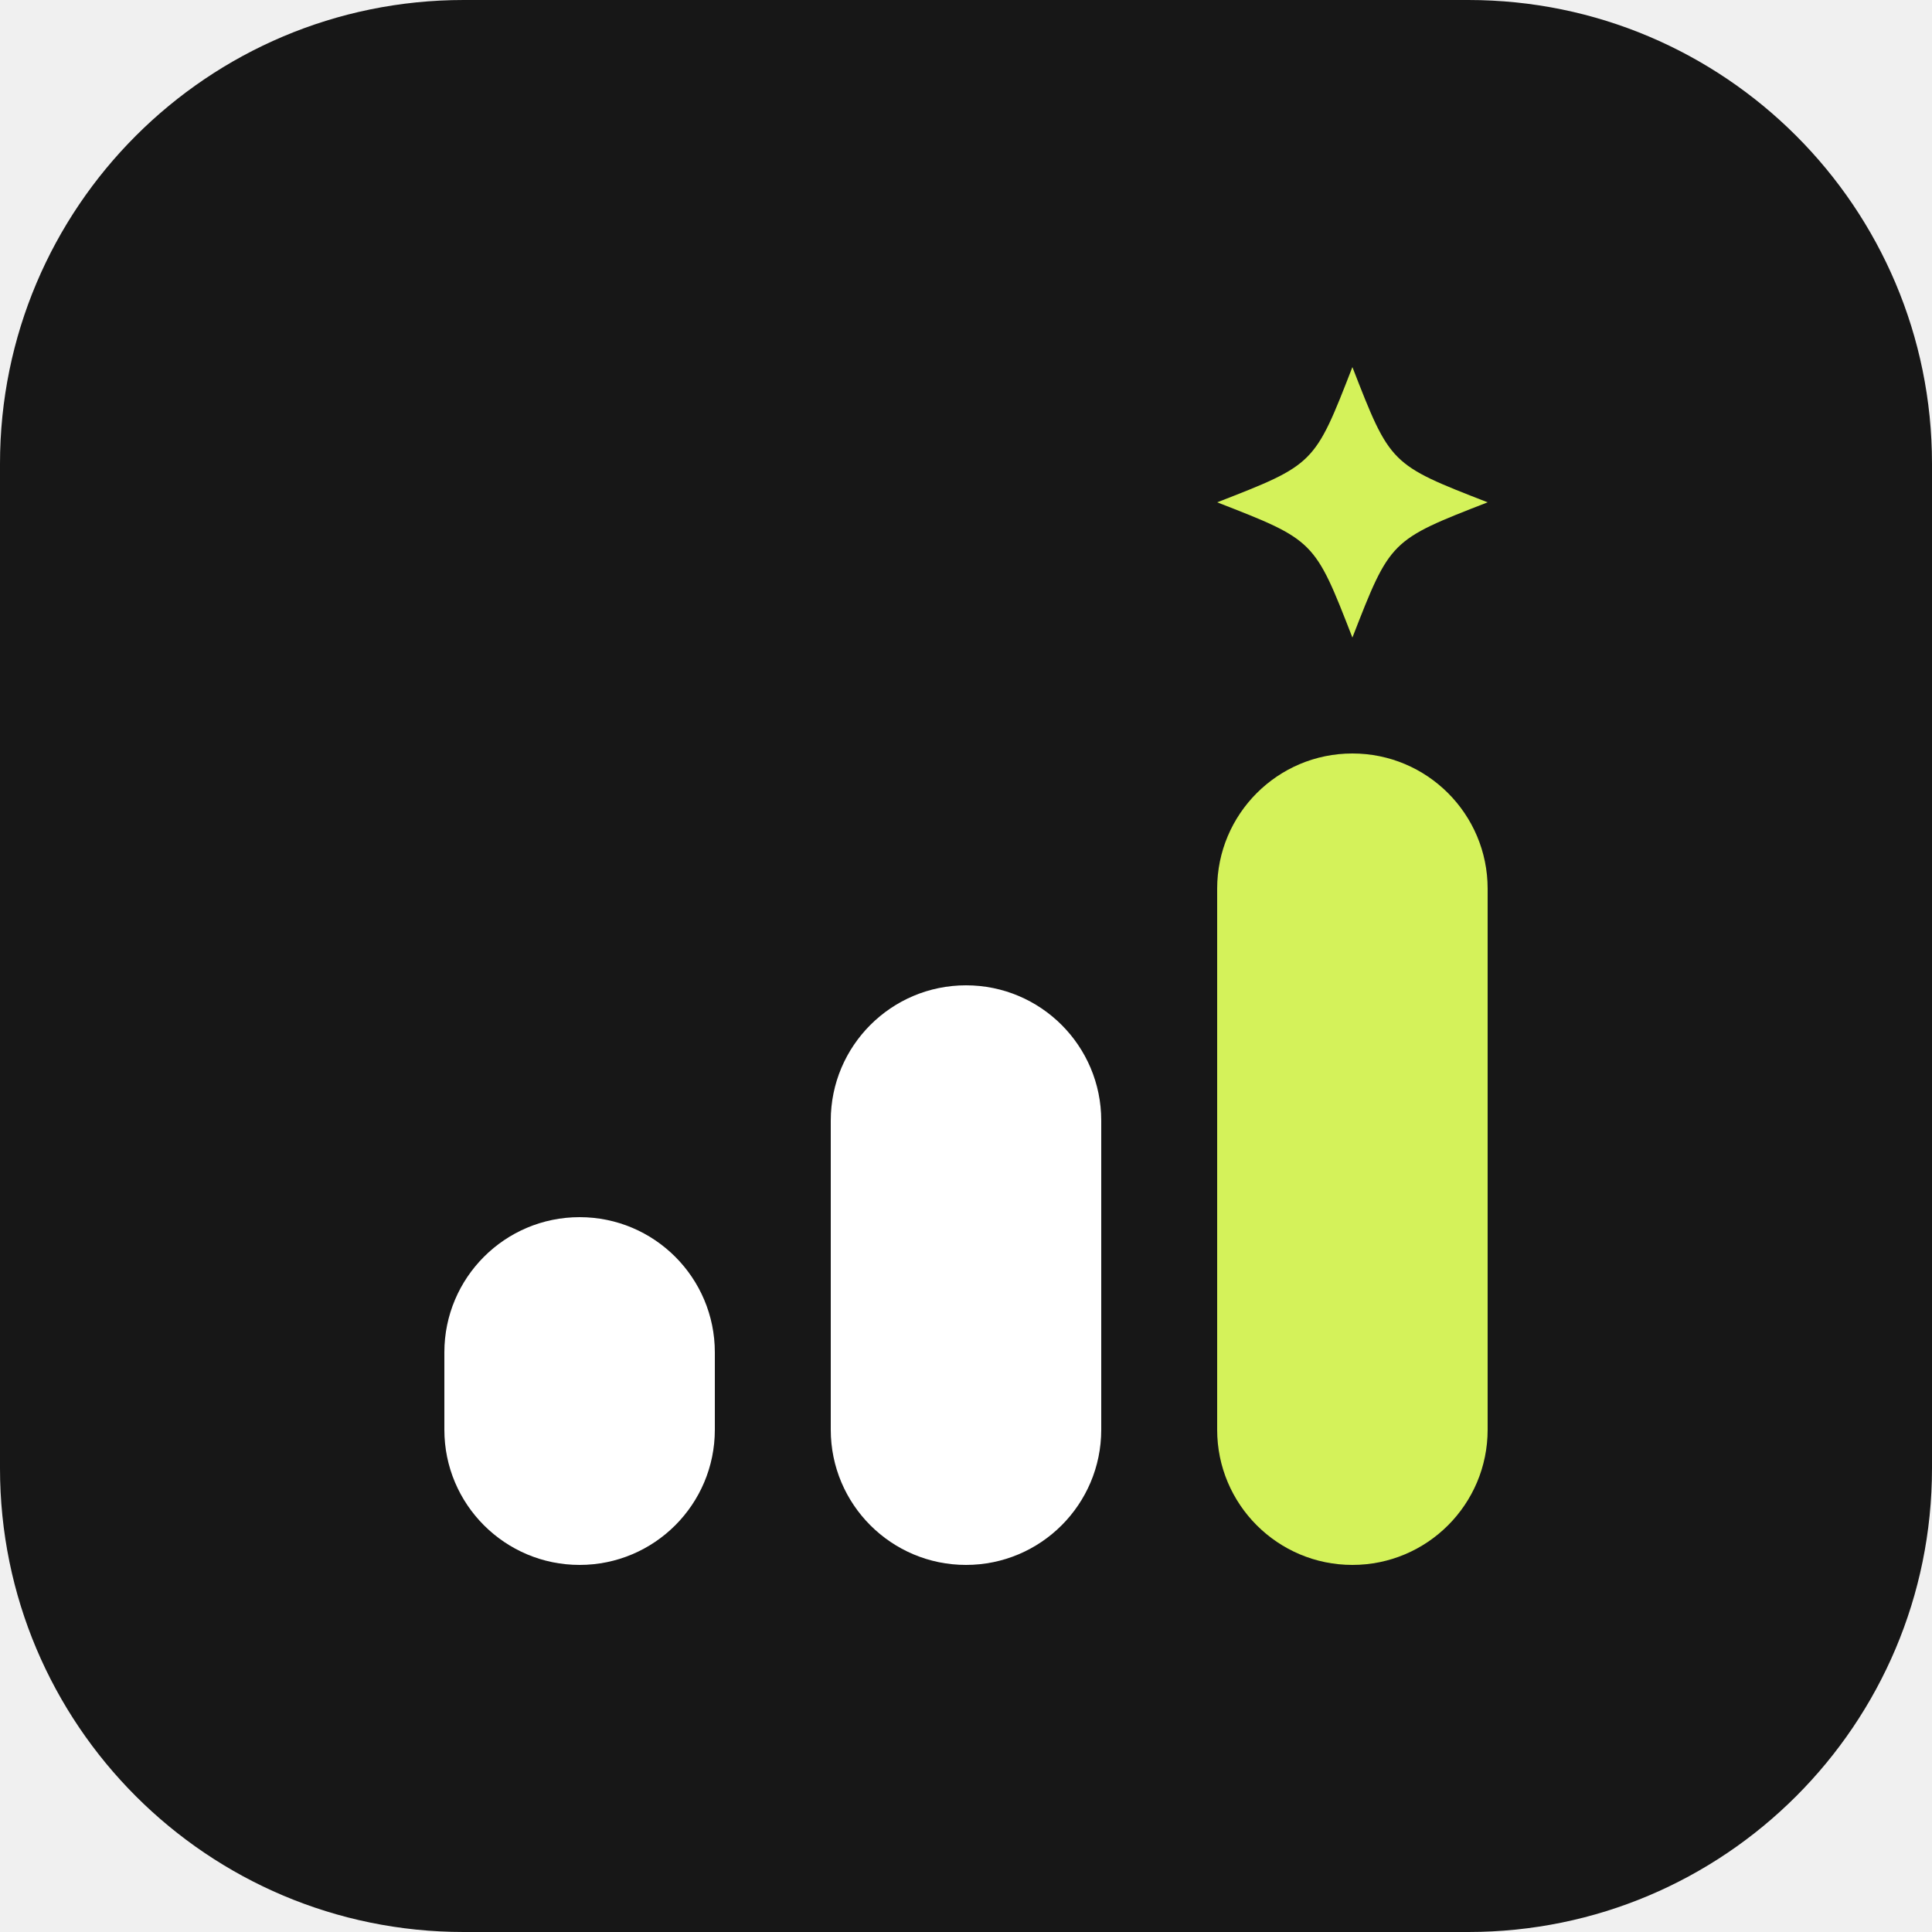
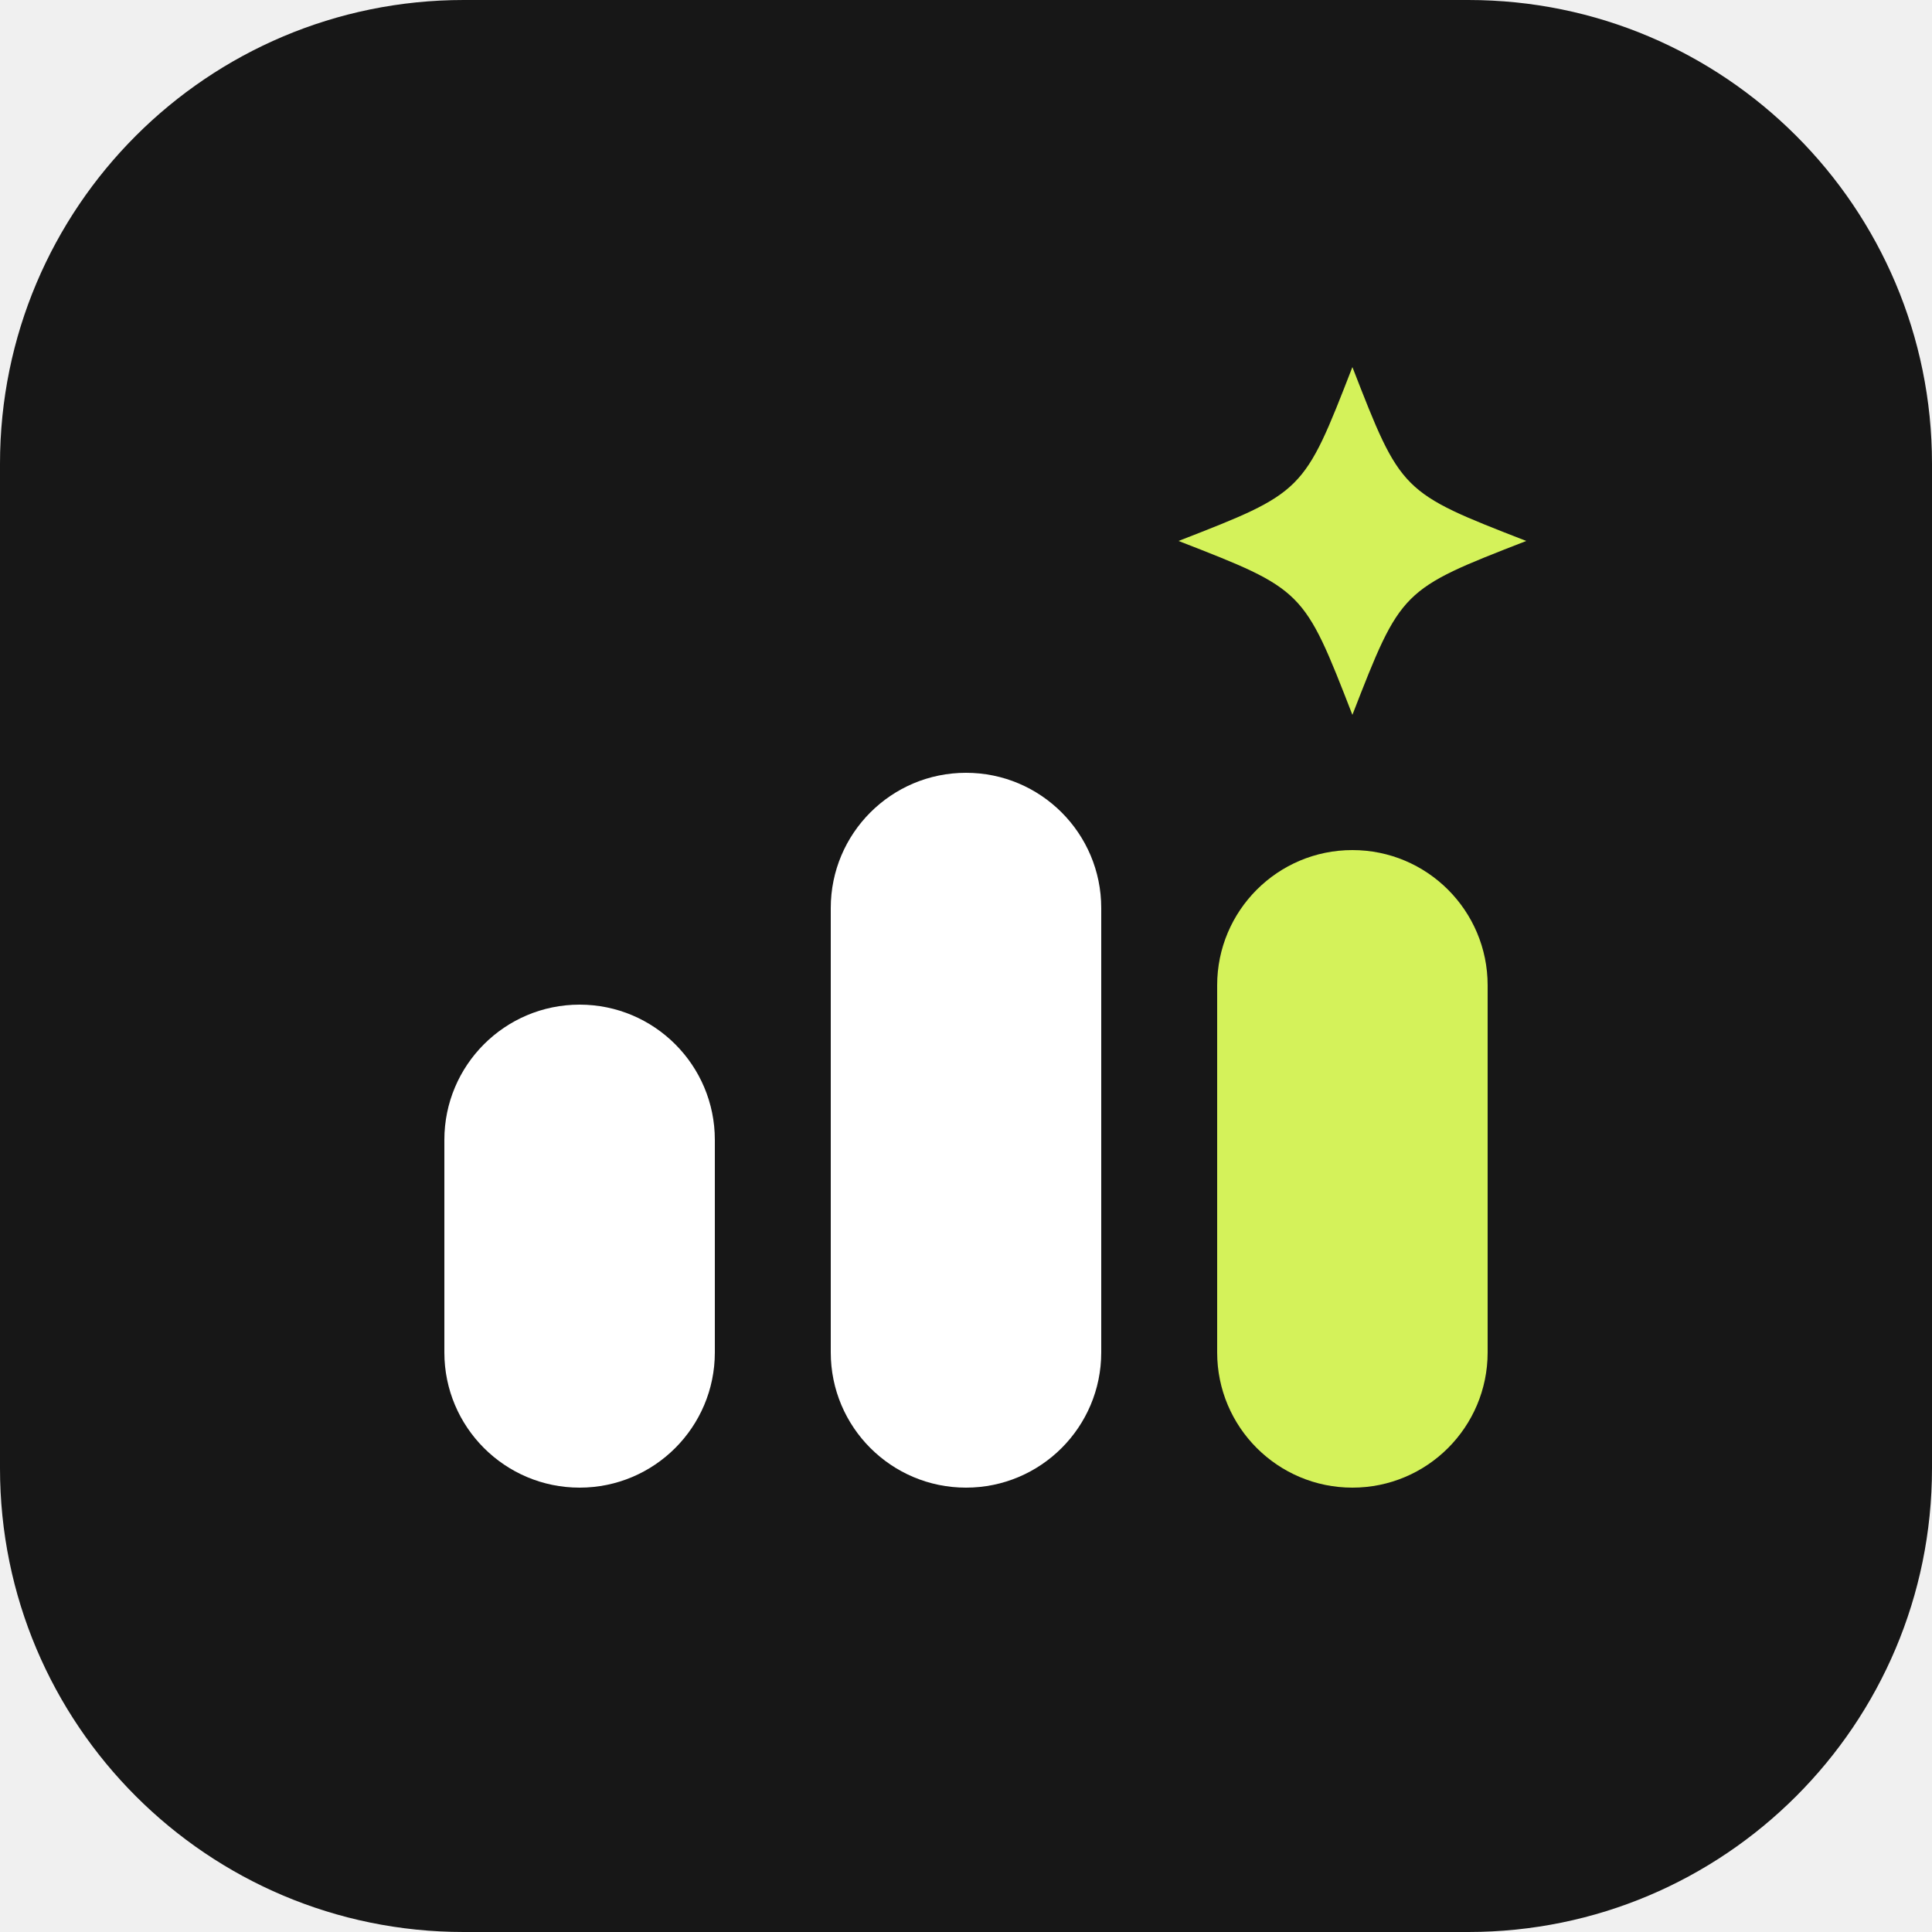
<svg xmlns="http://www.w3.org/2000/svg" width="100" height="100" viewBox="0 0 100 100" fill="none">
  <rect width="100" height="100" rx="24" fill="#171717" />
-   <rect x="23" y="63" width="14" height="18" rx="7" fill="#fff" />
-   <rect x="43" y="51" width="14" height="30" rx="7" fill="#fff" />
-   <rect x="63" y="39" width="14" height="42" rx="7" fill="#D4F25A" />
-   <path d="M70 19C71.96 24.04 71.96 24.04 77 26C71.96 27.96 71.96 27.96 70 33C68.04 27.96 68.04 27.96 63 26C68.04 24.04 68.04 24.04 70 19Z" fill="#D4F25A" />
+   <rect x="23" y="52" width="14" height="25" rx="7" fill="#fff" />
+   <rect x="43" y="40" width="14" height="37" rx="7" fill="#fff" />
+   <rect x="63" y="44" width="14" height="33" rx="7" fill="#D4F25A" />
+   <path d="M70 19C72.52 25.48 72.52 25.48 79 28C72.52 30.52 72.52 30.52 70 37C67.48 30.52 67.48 30.52 61 28C67.48 25.48 67.48 25.48 70 19Z" fill="#D4F25A" />
</svg>
